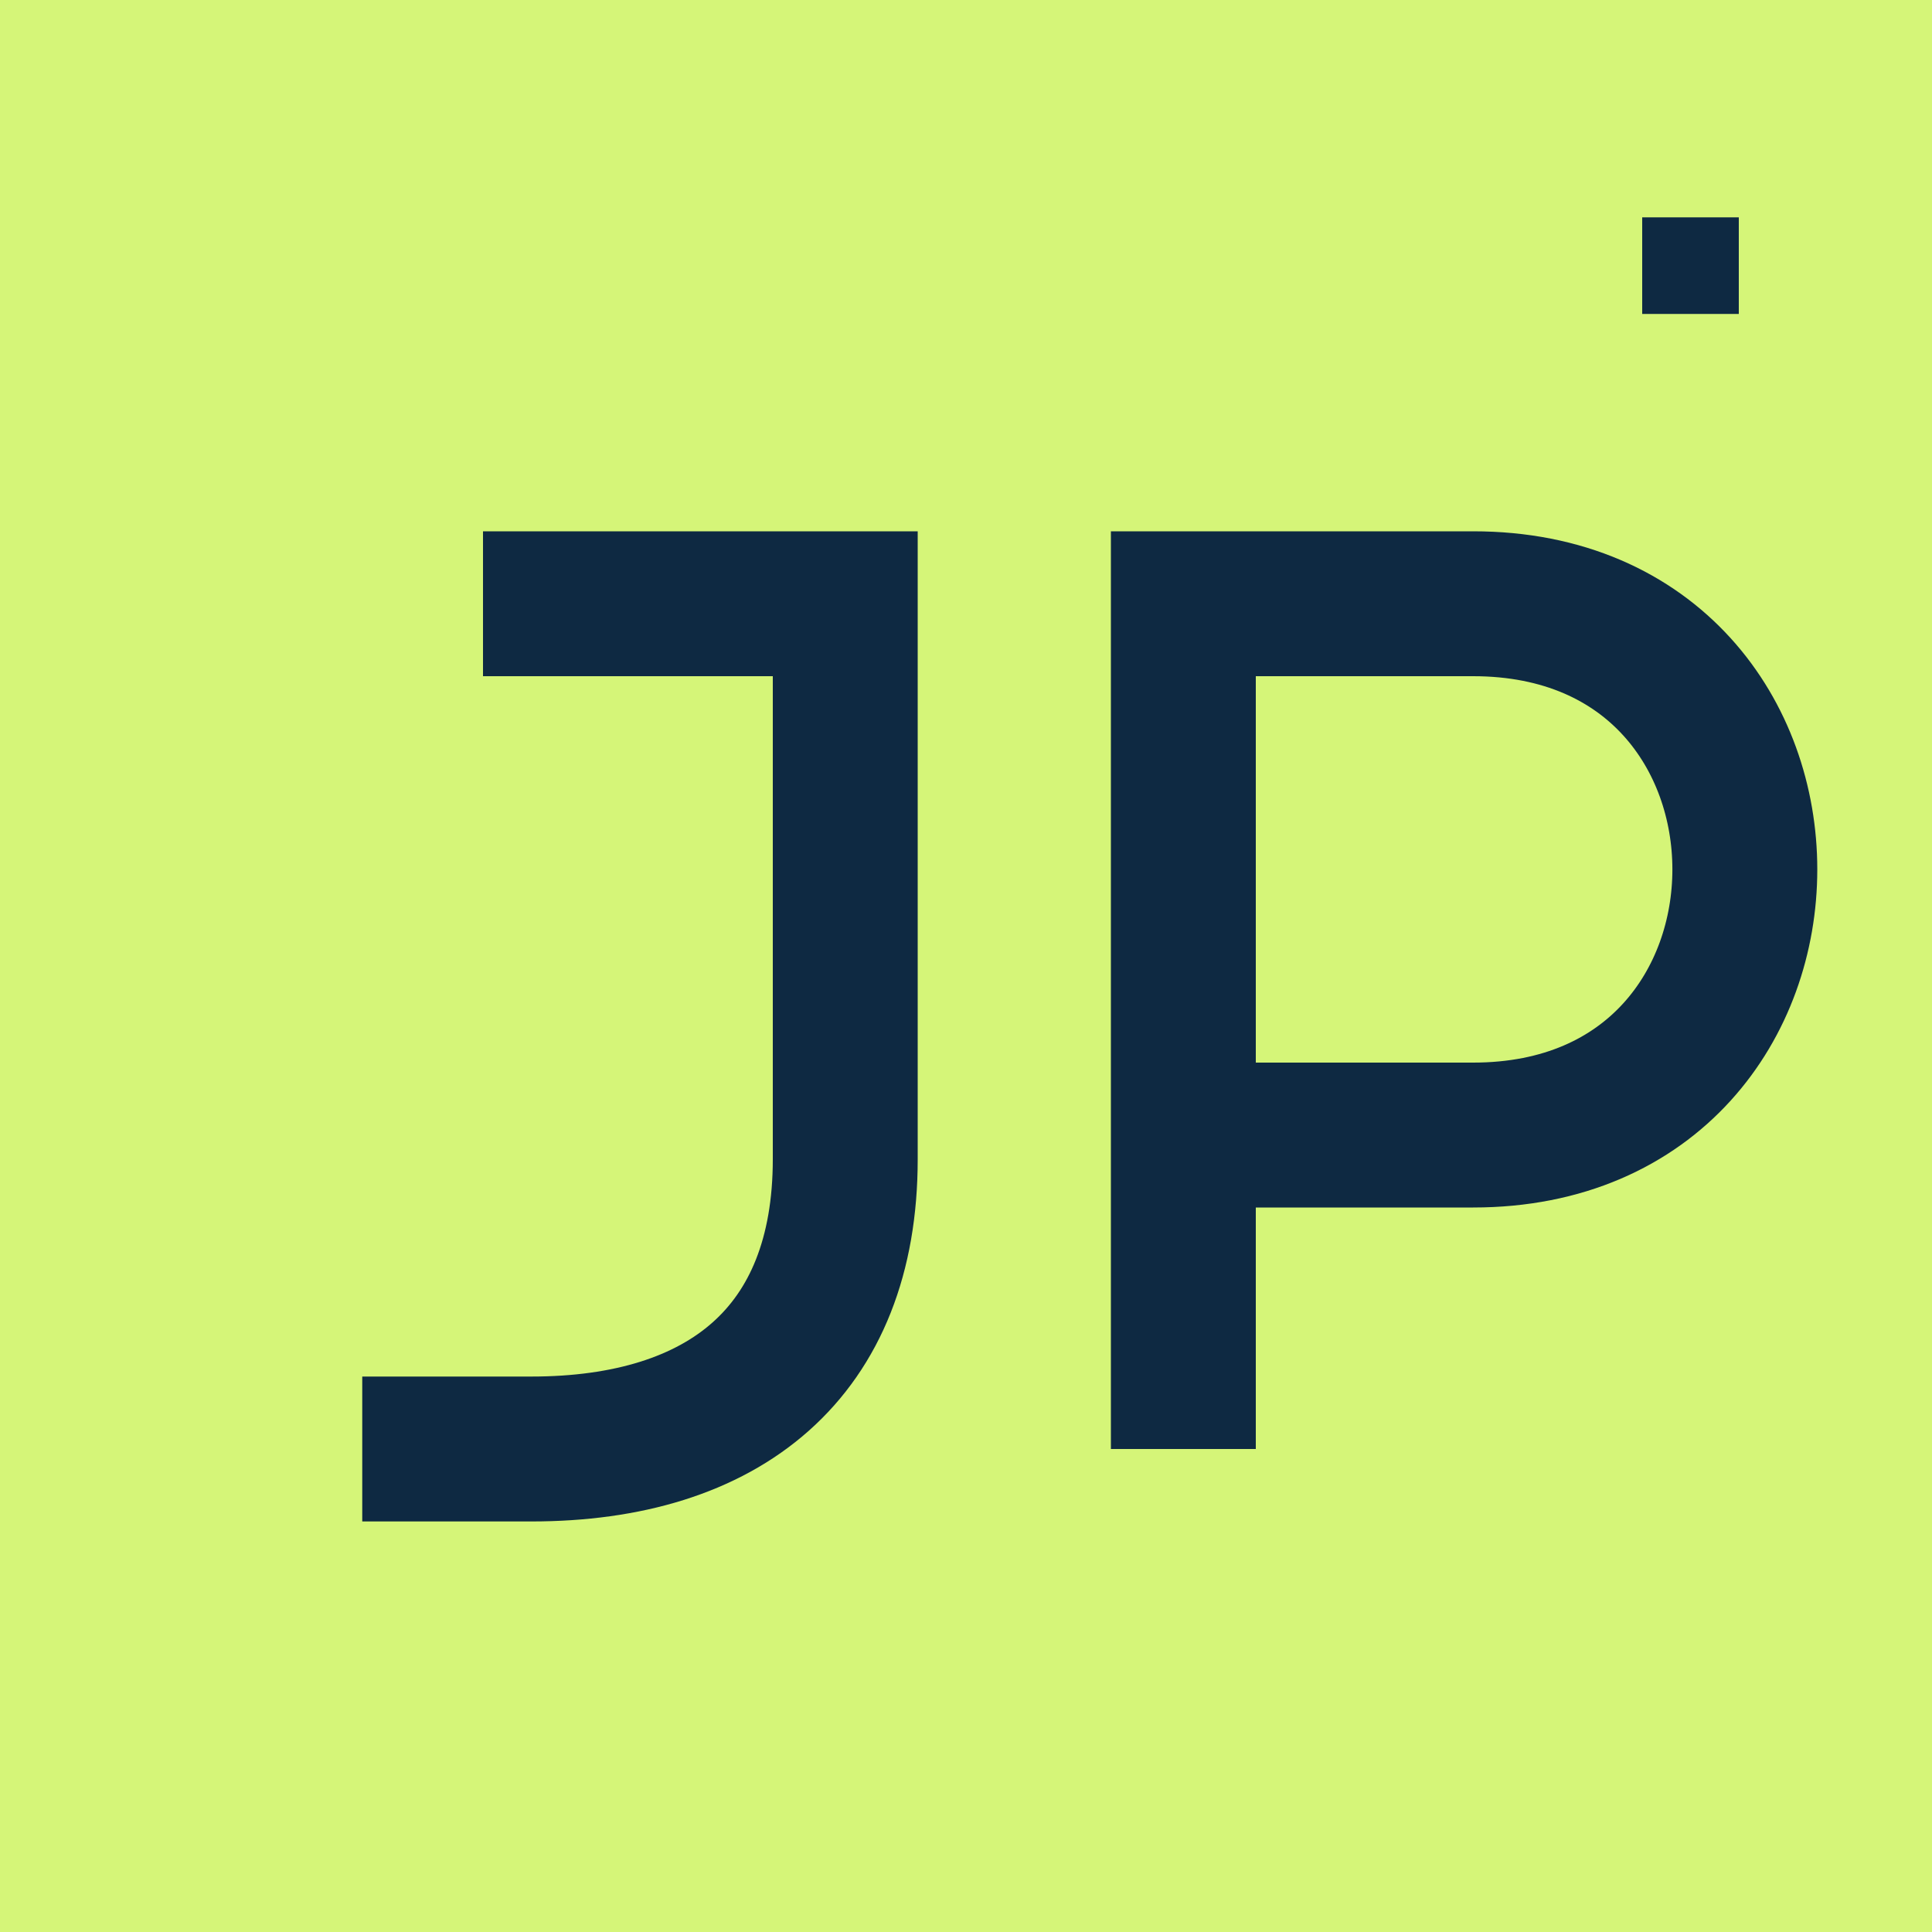
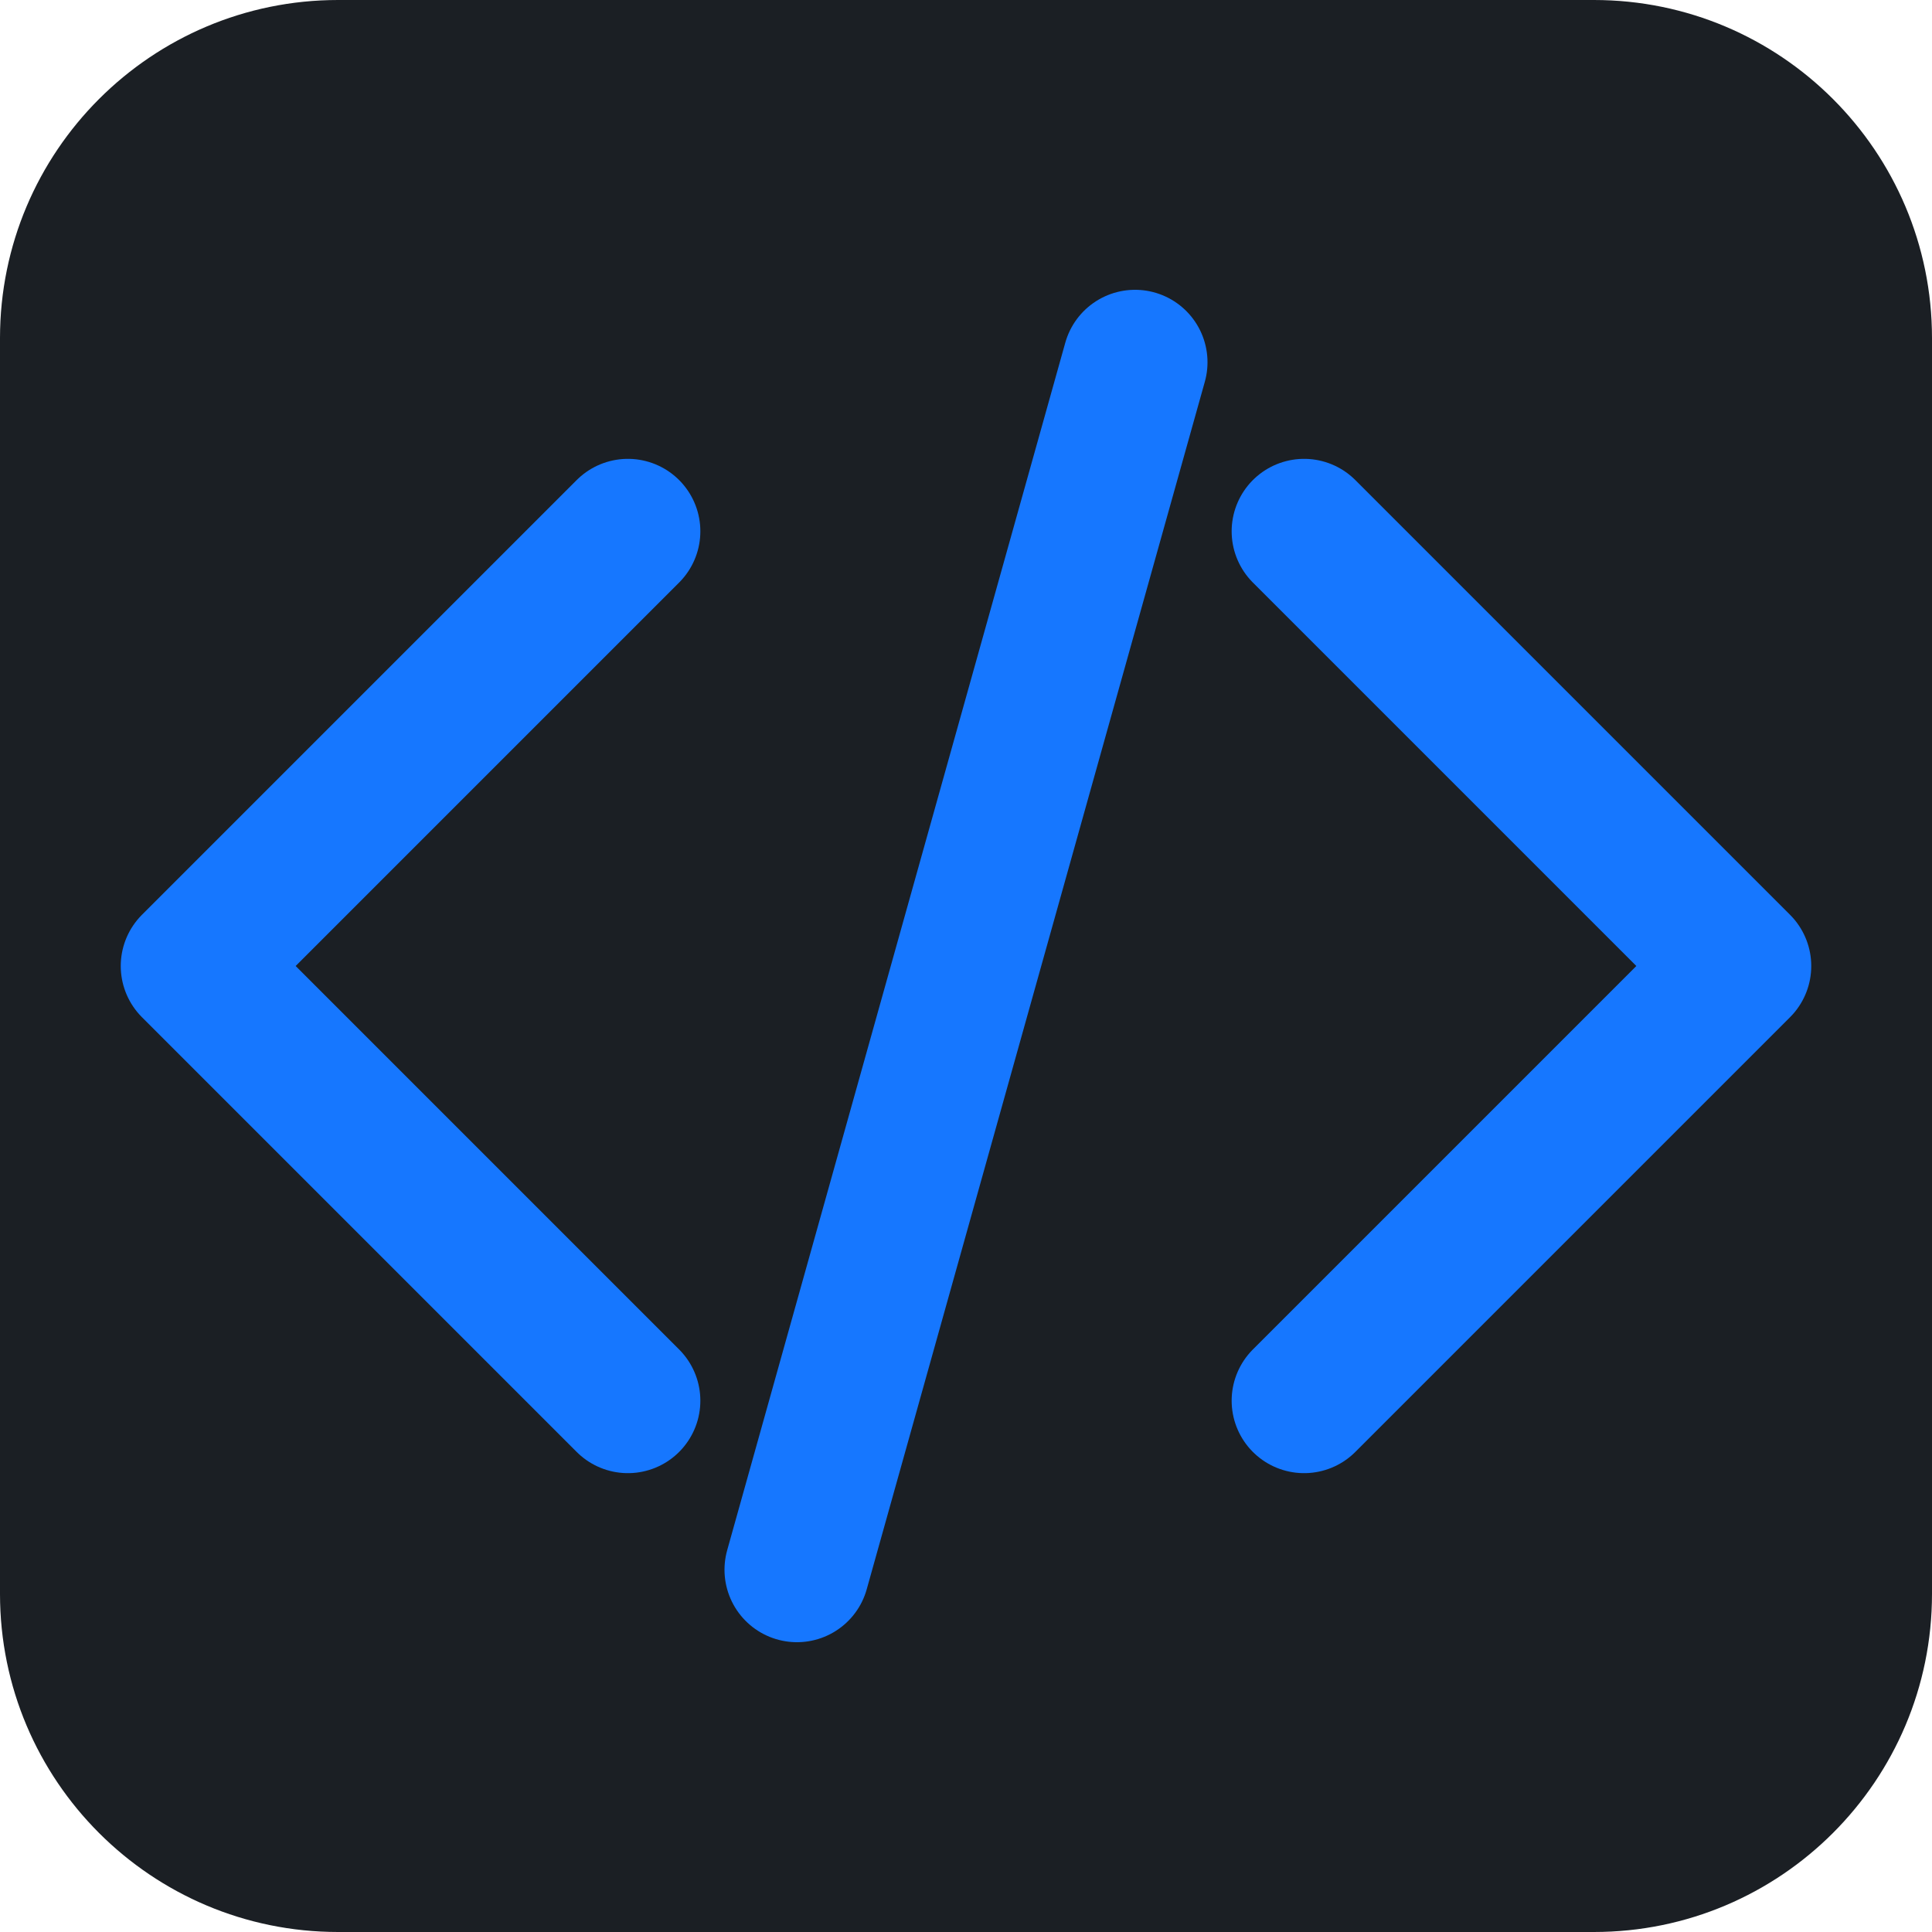
<svg xmlns="http://www.w3.org/2000/svg" viewBox="0 0 80 80">
-   <path fill="#d5f578" d="M0 0h80v80H0z" />
-   <path fill="none" stroke="#0e2942" stroke-width="6" d="M20 25h15v23c0 8-5 12-13 12h-7m34 0V25h12c15 0 15 22 0 22H49" />
-   <path d="M68 9h4v4h-4z" fill="#0e2942" />
+   <rect width="80" height="80" rx="14" fill="#1b1f24" />
+   <path d="m26 22-18 18 18 18m28-36 18 18-18 18M47 15 33 65" fill="none" stroke="#1677ff" stroke-width="6" stroke-linecap="round" stroke-linejoin="round" />
</svg>
